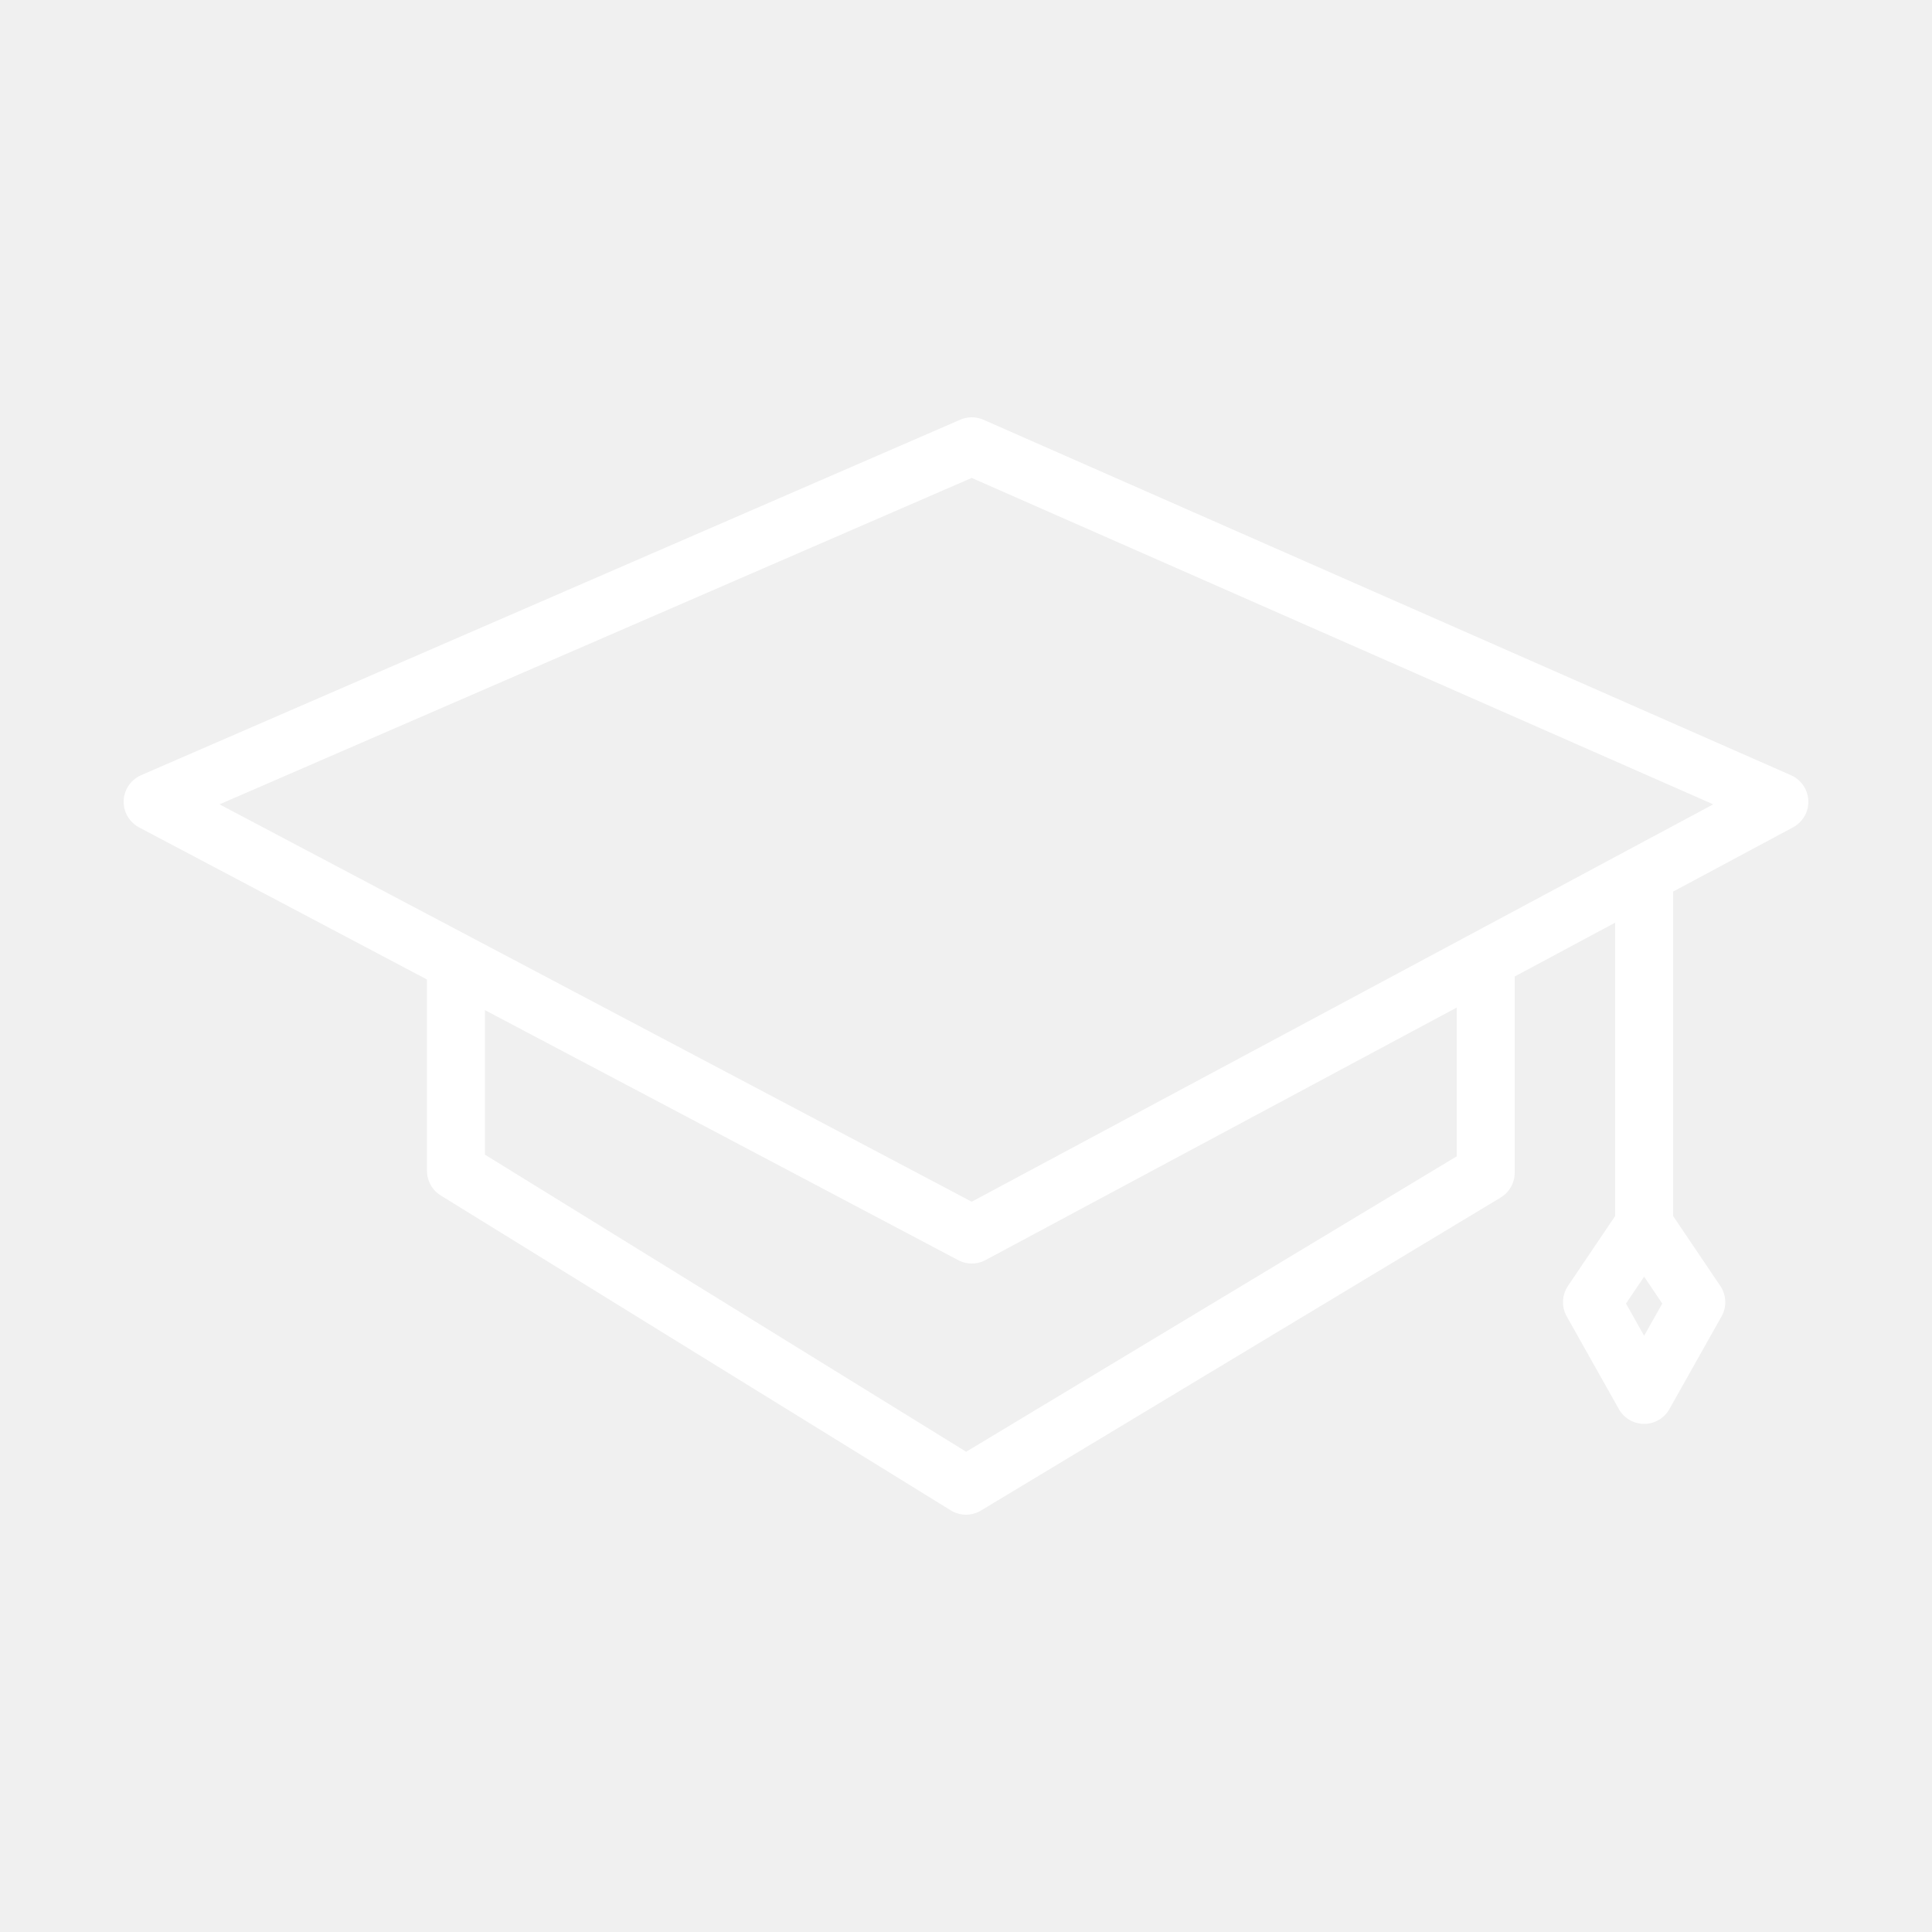
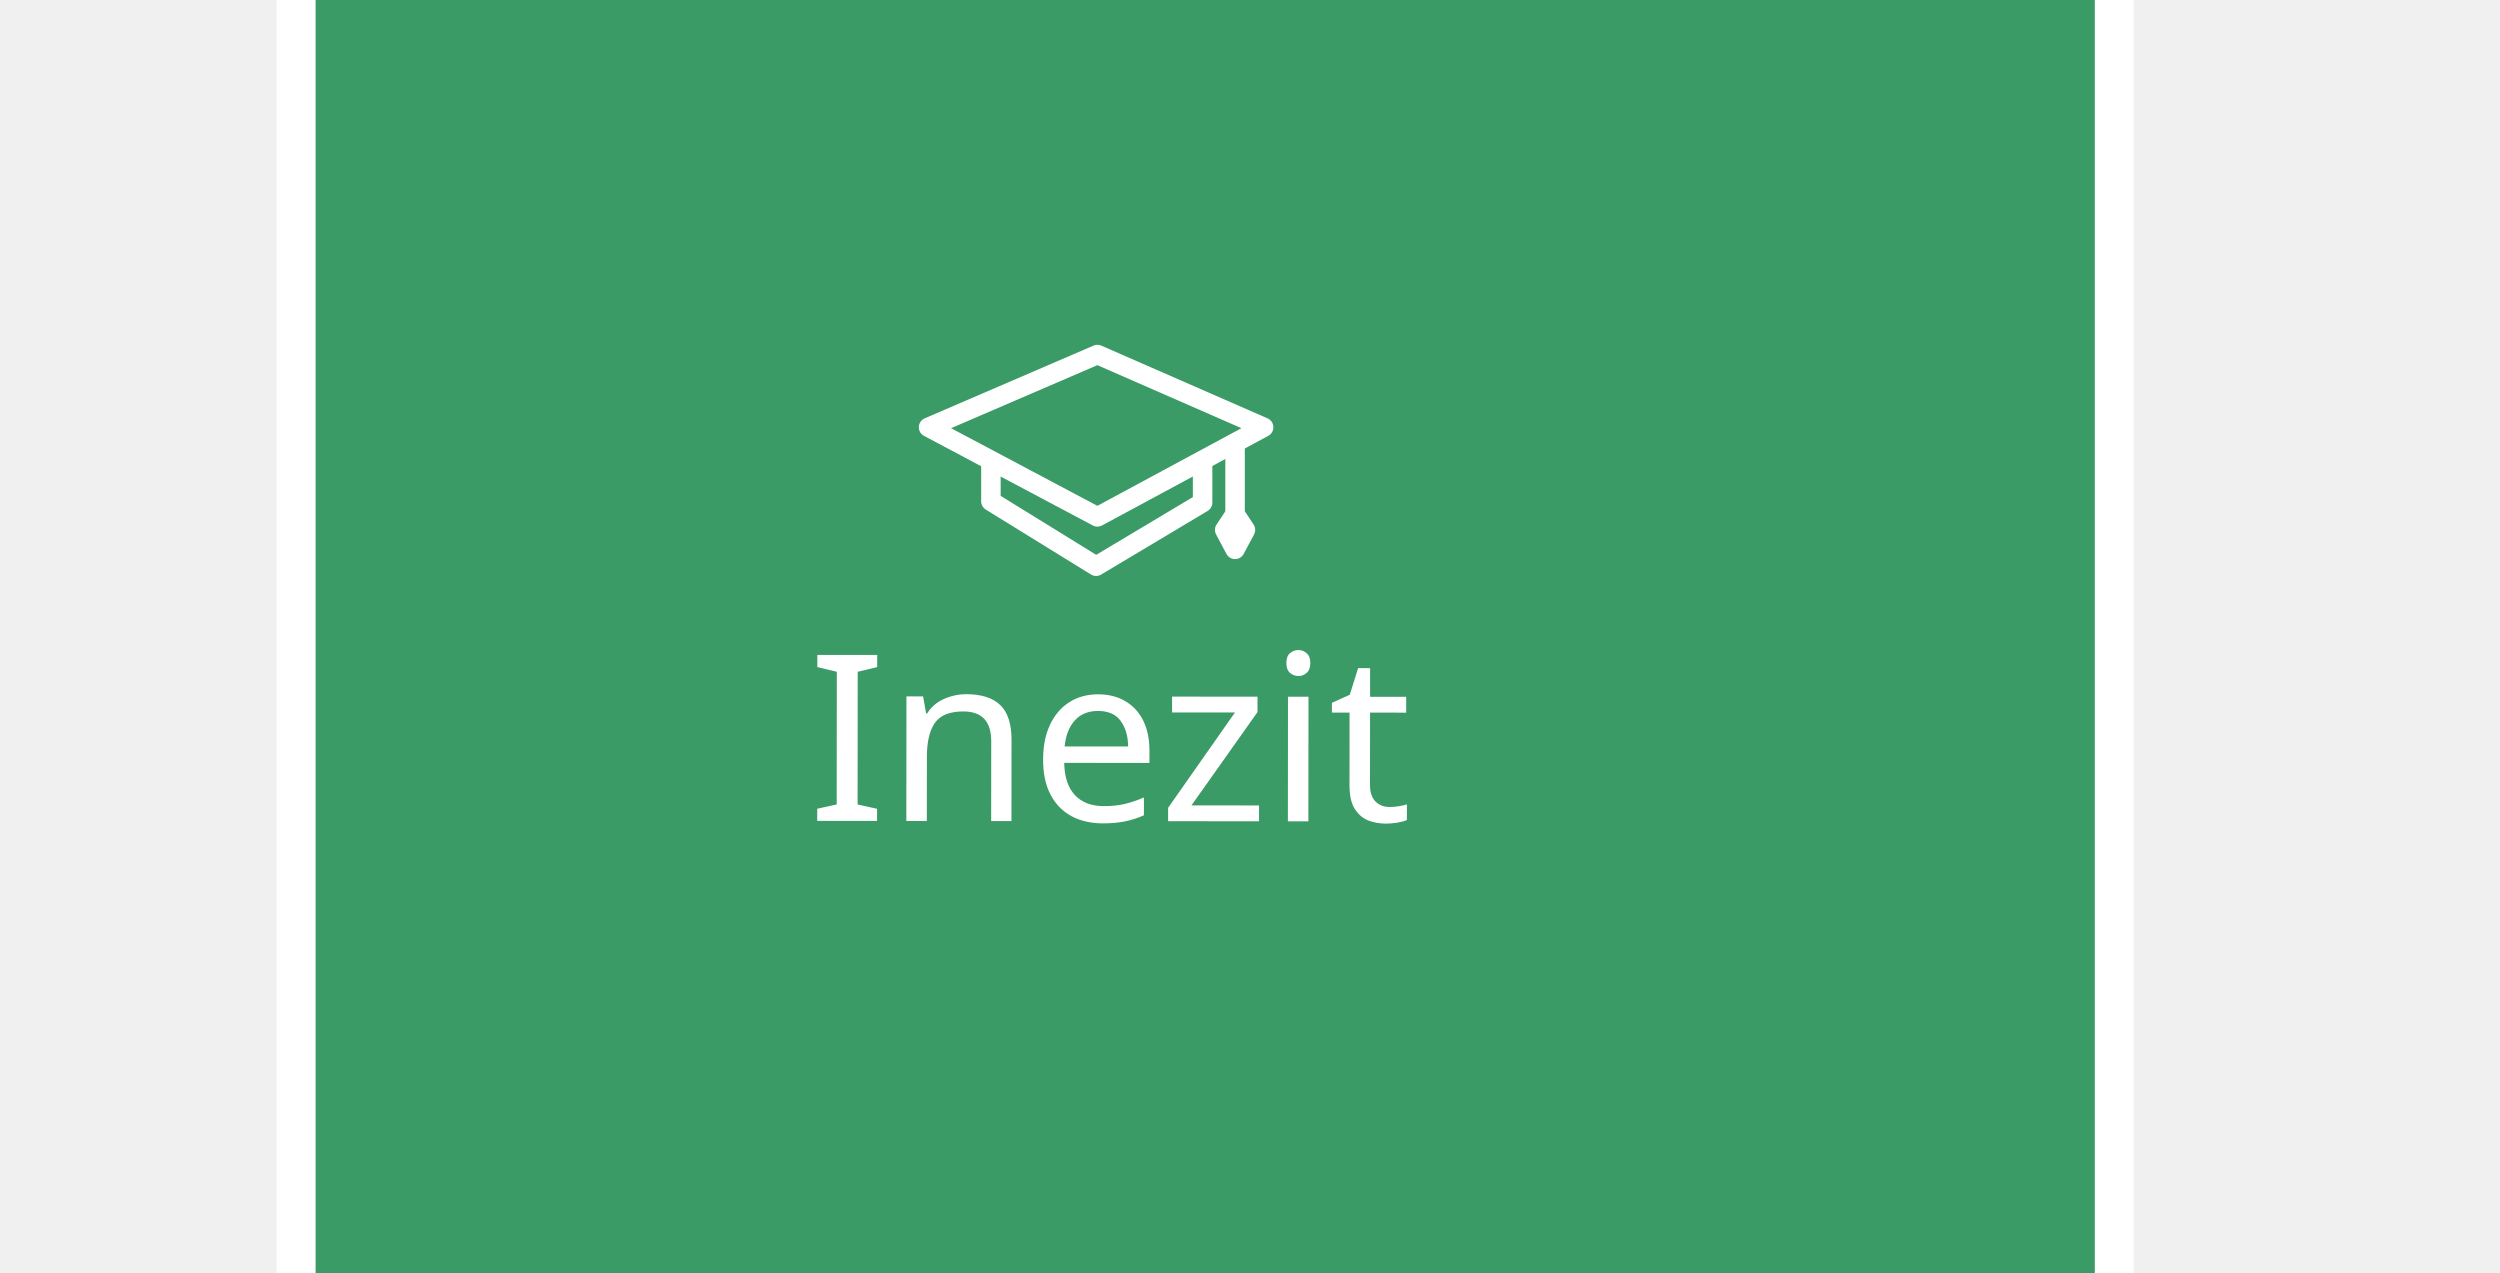
- <svg xmlns="http://www.w3.org/2000/svg" version="1.1" id="Layer_1" x="0px" y="0px" viewBox="-382.3 359.8 100 100" style="enable-background:new -382.3 359.8 100 100;" xml:space="preserve">
+ <svg xmlns="http://www.w3.org/2000/svg" version="1.1" id="Layer_1" x="0px" y="0px" viewBox="-453.5 265 192.5 98" style="enable-background:new -453.5 265 192.5 98;" xml:space="preserve">
  <style type="text/css">
- 	.st0{enable-background:new    ;}
- 	.st1{fill:#FFFFFF;}
+ 	.st0{fill:#3B9B66;stroke:#FFFFFF;stroke-width:3;stroke-linejoin:round;stroke-miterlimit:10;}
+ 	.st1{fill:none;stroke:#FFFFFF;stroke-width:1.5;stroke-linejoin:round;stroke-miterlimit:10;}
	.st2{fill:none;stroke:#FFFFFF;stroke-width:3;stroke-linejoin:round;stroke-miterlimit:10;}
+ 	.st3{fill:#FFFFFF;}
+ 	.st4{font-family:'SegoeUI';}
+ 	.st5{font-size:17.893px;}
</style>
+   <rect x="-430.7" y="251.3" class="st0" width="140" height="120" />
  <g id="Layer_2">
</g>
-   <g class="st0">
-     <path class="st1" d="M-317.3,292l2.1-0.5c0.2-0.1,0.4-0.2,0.5-0.3s0.2-0.3,0.2-0.6v-17.1c0-0.2-0.1-0.4-0.2-0.6s-0.3-0.3-0.5-0.3   l-2.1-0.5v-0.8h8.4v0.8l-2,0.5c-0.2,0.1-0.4,0.2-0.5,0.3c-0.1,0.2-0.2,0.4-0.2,0.6v17.1c0,0.2,0.1,0.4,0.2,0.6   c0.1,0.1,0.3,0.3,0.5,0.3l2,0.5v0.8h-8.4V292z" />
-     <path class="st1" d="M-307.2,292l1.7-0.4c0.2-0.1,0.4-0.2,0.5-0.3s0.2-0.3,0.2-0.6v-10.3c0-0.3-0.1-0.5-0.2-0.6   c-0.1-0.2-0.4-0.3-0.7-0.4l-1.5-0.5v-0.7l5-1v2.5l0,0c0.4-0.6,0.8-1,1.2-1.4s0.8-0.6,1.2-0.8c0.4-0.2,0.8-0.3,1.2-0.4   c0.4-0.1,0.8-0.1,1.3-0.1c0.7,0,1.3,0.1,1.9,0.3c0.6,0.2,1.1,0.5,1.6,1s0.8,1,1,1.7c0.3,0.7,0.4,1.5,0.4,2.4v8.2   c0,0.3,0.1,0.5,0.2,0.6c0.1,0.2,0.3,0.3,0.5,0.3l1.5,0.4v0.8h-7.2V292l1.7-0.4c0.2-0.1,0.4-0.2,0.5-0.3c0.1-0.1,0.2-0.4,0.2-0.6   v-7.2c0-0.7,0-1.3-0.1-1.9s-0.2-1-0.5-1.4c-0.2-0.4-0.6-0.7-1-0.9c-0.4-0.2-1-0.3-1.7-0.3c-0.3,0-0.6,0-1,0.1   c-0.3,0.1-0.7,0.2-1,0.3c-0.3,0.1-0.6,0.3-0.9,0.5s-0.6,0.5-0.8,0.7v10.2c0,0.2,0.1,0.4,0.2,0.6c0.1,0.1,0.3,0.2,0.5,0.3l1.5,0.4   v0.8h-7.2v-0.8L-307.2,292L-307.2,292z" />
-     <path class="st1" d="M-275.8,289.5v1.2c-0.3,0.3-0.7,0.6-1.1,0.9s-0.9,0.6-1.4,0.8c-0.5,0.2-1.1,0.4-1.7,0.6s-1.2,0.2-1.8,0.2   c-1,0-2-0.2-2.8-0.5c-0.9-0.3-1.6-0.9-2.2-1.5c-0.6-0.7-1.1-1.5-1.4-2.5s-0.5-2.1-0.5-3.4c0-1.1,0.2-2.1,0.5-3.1s0.8-1.8,1.4-2.6   c0.6-0.7,1.4-1.3,2.2-1.8c0.9-0.4,1.9-0.7,3-0.7c0.9,0,1.8,0.2,2.5,0.5s1.4,0.8,1.9,1.4s0.9,1.2,1.1,1.9c0.3,0.7,0.4,1.5,0.4,2.2   c0,0.1,0,0.2,0,0.3c0,0.1,0,0.2,0,0.3s0,0.2,0,0.3c0,0.1,0,0.2,0,0.3h-10.1c0,2.3,0.5,4,1.3,5.2c0.9,1.2,2.2,1.8,3.9,1.8   c0.6,0,1.1-0.1,1.6-0.2s0.9-0.3,1.3-0.5s0.8-0.4,1.1-0.6c0.3-0.2,0.6-0.4,0.8-0.6l0,0L-275.8,289.5L-275.8,289.5z M-278.6,283.3   c0-0.7-0.1-1.3-0.2-1.9s-0.3-1.1-0.6-1.6c-0.3-0.5-0.6-0.8-1-1.1c-0.4-0.3-0.9-0.4-1.5-0.4s-1.1,0.1-1.6,0.4   c-0.5,0.2-0.9,0.6-1.2,1c-0.3,0.4-0.6,0.9-0.8,1.6c-0.2,0.6-0.4,1.3-0.5,2.1h7.4L-278.6,283.3L-278.6,283.3z" />
-     <path class="st1" d="M-274,292l8.1-11.9l1-1.4l0,0h-5.6c-0.3,0-0.6,0.1-0.8,0.2c-0.2,0.1-0.3,0.3-0.4,0.5l-0.9,2.4h-1v-4.3h12v0.5   l-8.3,12.1l-1,1.4l0,0h6.3c0.3,0,0.5-0.1,0.7-0.2s0.4-0.3,0.4-0.5l0.8-2.7h1v4.6h-12.6V292H-274z" />
-     <path class="st1" d="M-259.8,292l1.9-0.4c0.2-0.1,0.4-0.2,0.5-0.3s0.2-0.3,0.2-0.6v-10.3c0-0.3-0.1-0.5-0.2-0.6   c-0.1-0.2-0.4-0.3-0.7-0.4l-1.6-0.6v-0.6l5.2-1v13.5c0,0.2,0.1,0.4,0.2,0.6c0.1,0.1,0.3,0.2,0.5,0.3l1.7,0.4v0.8h-7.6L-259.8,292   L-259.8,292z M-256.1,273.6c-0.3,0-0.5,0-0.7-0.1c-0.2-0.1-0.4-0.2-0.6-0.4c-0.2-0.2-0.3-0.4-0.4-0.6c-0.1-0.2-0.2-0.5-0.2-0.8   s0.1-0.5,0.2-0.7s0.2-0.4,0.4-0.6c0.2-0.2,0.4-0.3,0.6-0.4s0.5-0.1,0.7-0.1c0.2,0,0.5,0,0.8,0.1c0.2,0.1,0.5,0.2,0.6,0.4   c0.2,0.2,0.3,0.4,0.4,0.6s0.1,0.5,0.1,0.7c0,0.3,0,0.5-0.1,0.8c-0.1,0.2-0.2,0.4-0.4,0.6c-0.2,0.2-0.4,0.3-0.6,0.4   C-255.6,273.6-255.9,273.6-256.1,273.6z" />
-     <path class="st1" d="M-249,279h-2.5v-0.9c0.4-0.1,0.8-0.2,1.1-0.3c0.3-0.1,0.6-0.2,0.8-0.4c0.2-0.2,0.4-0.4,0.6-0.6   s0.2-0.6,0.2-1.1l0.1-2l2.3-0.5v4.4h5.4l-0.4,1.3h-5v10.6c0,0.3,0.1,0.6,0.3,0.8c0.2,0.2,0.5,0.4,0.8,0.5c0.3,0.1,0.6,0.2,0.9,0.3   c0.3,0.1,0.6,0.1,0.9,0.1c0.2,0,0.4,0,0.6-0.1s0.4-0.1,0.6-0.1s0.4-0.1,0.5-0.2c0.2-0.1,0.3-0.1,0.4-0.2h0.2v0.9   c-0.1,0.1-0.3,0.2-0.6,0.4c-0.3,0.2-0.6,0.3-0.9,0.5c-0.4,0.1-0.7,0.3-1.2,0.4c-0.4,0.1-0.9,0.2-1.3,0.2c-0.6,0-1.1-0.1-1.5-0.2   c-0.5-0.1-0.9-0.3-1.2-0.6c-0.3-0.3-0.6-0.6-0.8-1c-0.2-0.4-0.3-0.8-0.3-1.3L-249,279L-249,279z" />
-   </g>
-   <path class="st2" d="M-341.4,278.5v6.8l-16.8,10.1l-16.5-10.2v-6.8" />
-   <line class="st2" x1="-336.3" y1="275.6" x2="-336.3" y2="287" />
-   <path class="st2" d="M-336.3,287l1.7,2.5l-1.7,3l-1.7-3L-336.3,287z" />
-   <path class="st2" d="M-358,287.4l-26.5-14l26.5-11.5l26.1,11.5L-358,287.4z" />
-   <path class="st2" d="M-305.4,409.6v10.9l-26.9,16.2l-26.4-16.3v-10.9" />
-   <line class="st2" x1="-297.2" y1="404.9" x2="-297.2" y2="423.2" />
-   <path class="st2" d="M-297.2,423.2l2.7,4l-2.7,4.8l-2.7-4.8L-297.2,423.2z" />
-   <path class="st2" d="M-332,423.7l-42.4-22.4l42.4-18.4l41.8,18.4L-332,423.7z" />
+   <path class="st1" d="M-360.9,300.4l0,3.3l-8.2,4.9l-8.1-5l0-3.3" />
+   <line class="st1" x1="-358.4" y1="299" x2="-358.4" y2="304.6" />
+   <path class="st1" d="M-358.4,304.6l0.8,1.2l-0.8,1.5l-0.8-1.5L-358.4,304.6z" />
+   <path class="st1" d="M-369,304.8l-13-6.9l13-5.6l12.8,5.6L-369,304.8z" />
+   <path class="st2" d="M-734.4,640.6v10.9l-26.9,16.2l-26.4-16.3v-10.9" />
+   <line class="st2" x1="-726.2" y1="635.9" x2="-726.2" y2="654.2" />
+   <path class="st2" d="M-726.2,654.2l2.7,4l-2.7,4.8l-2.7-4.8L-726.2,654.2z" />
+   <path class="st2" d="M-761,654.7l-42.4-22.4l42.4-18.4l41.8,18.4L-761,654.7z" />
+   <text transform="matrix(1 8.725298e-004 -8.725298e-004 1 -391.2941 328.2081)" class="st3 st4 st5">Inezit</text>
</svg>
